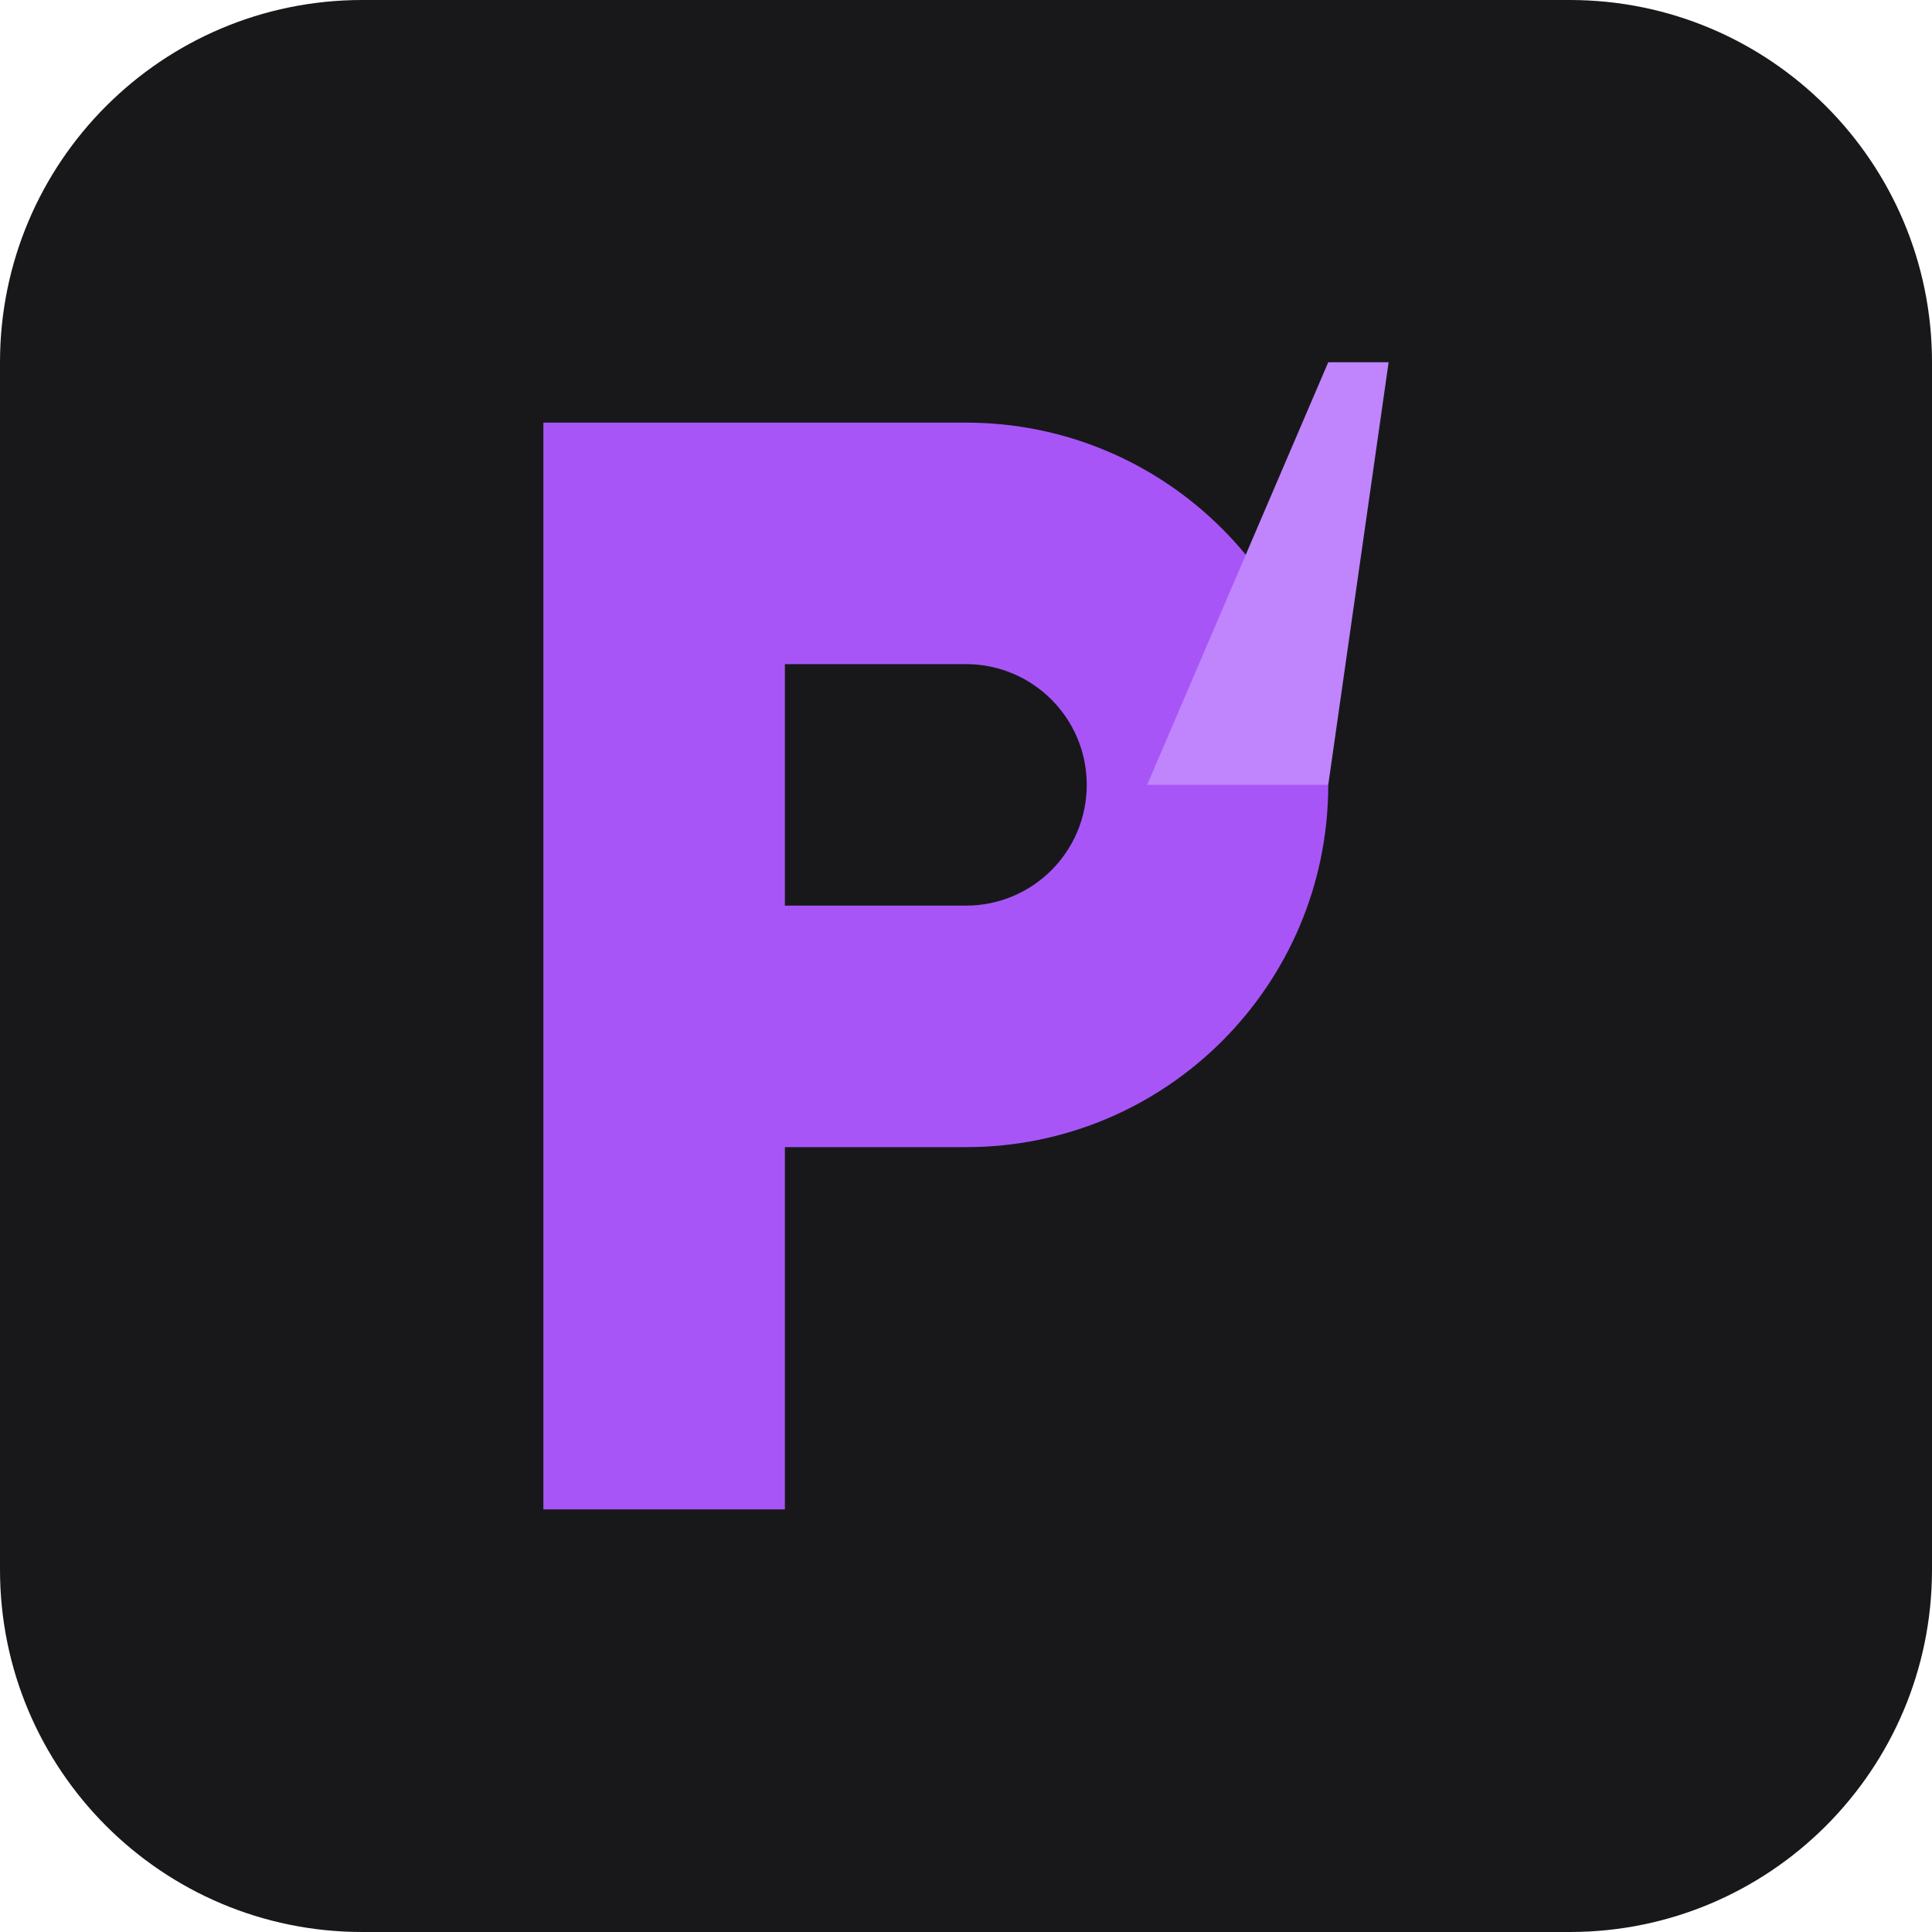
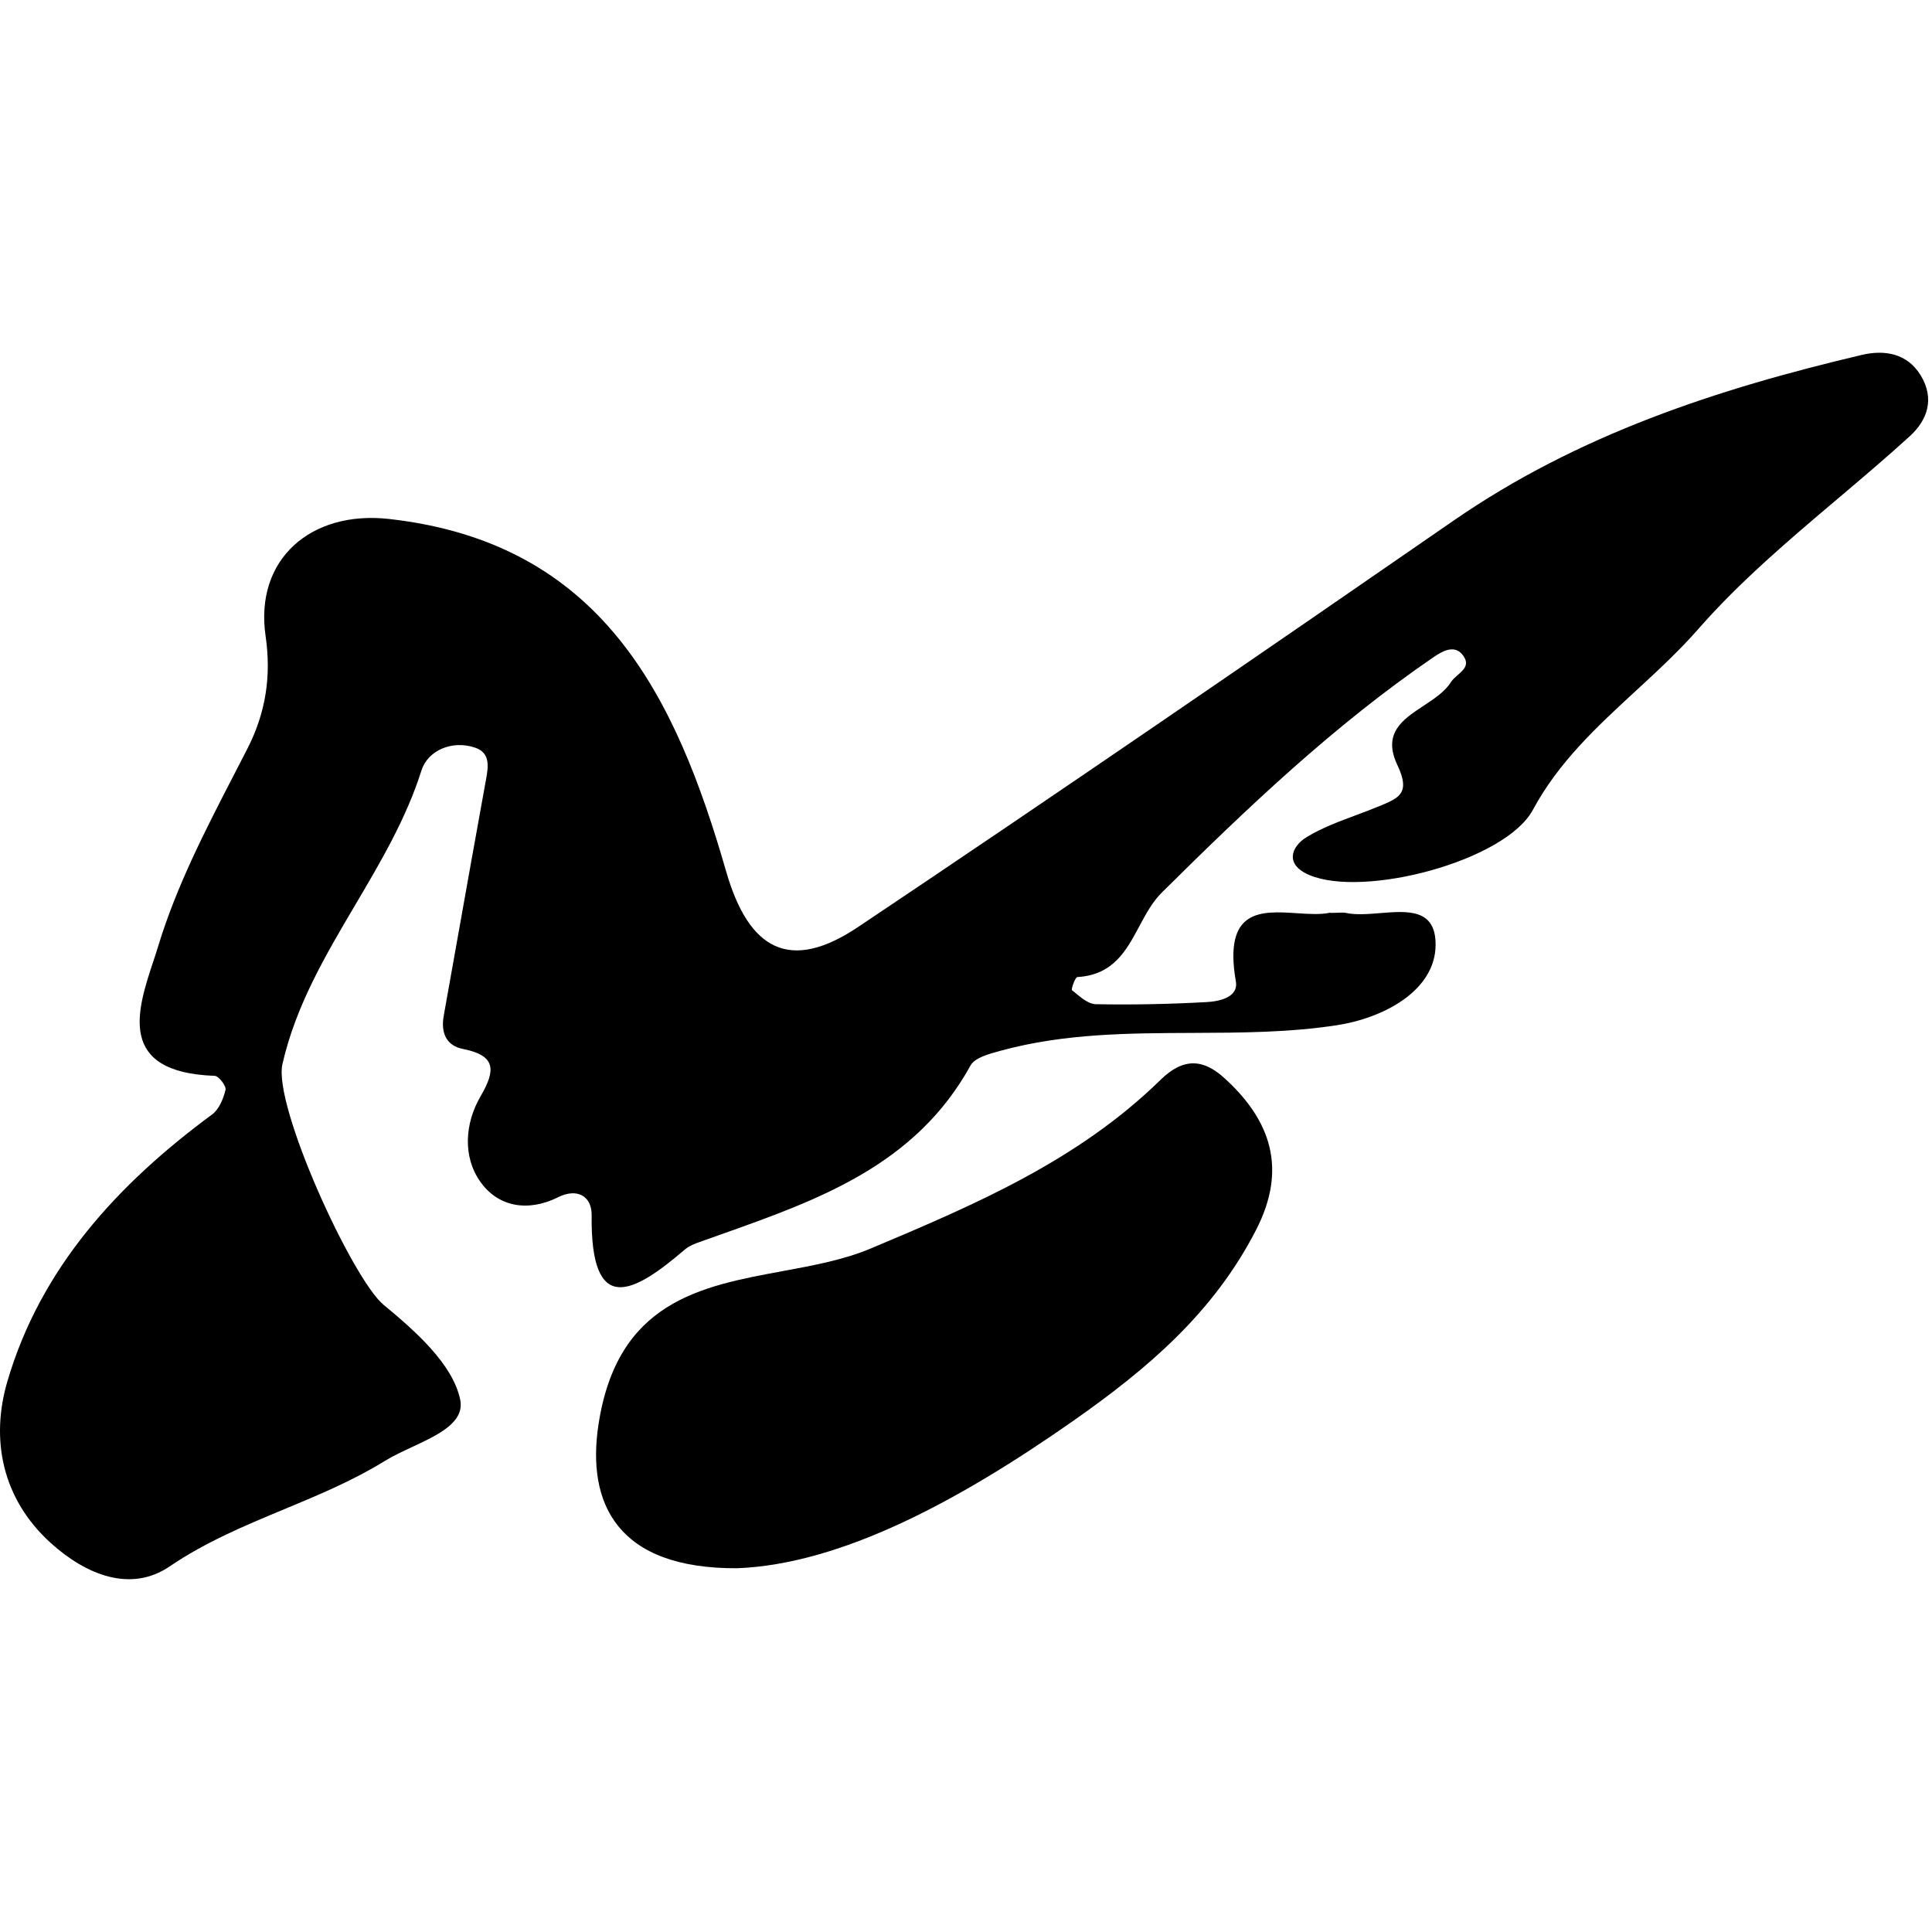
- <svg xmlns="http://www.w3.org/2000/svg" viewBox="0 0 32 32" width="32" height="32" fill="none">
-   <rect width="32" height="32" rx="6" fill="#18181B" />
-   <path d="M9 7h7a6 6 0 0 1 0 12h-3v6H9V7zm4 4v4h3a2 2 0 1 0 0-4h-3z" fill="#A855F7" />
-   <path d="M22 6l-3 7h3l1-7z" fill="#C084FC" />
+ <svg xmlns="http://www.w3.org/2000/svg" width="178" height="178" viewBox="0 0 178 178" fill="none">
+   <path d="m 123.322,84.093 c -0.192,0.006 -0.43,0.015 -0.74,0.015 l -0.018,-0.025 c -0.873,0.198 -1.958,0.127 -3.067,0.054 -3.29,-0.216 -6.799,-0.447 -5.635,6.282 0.259,1.482 -1.538,1.847 -2.73,1.908 -3.384,0.185 -6.78,0.259 -10.171,0.192 -0.641,-0.011 -1.298,-0.551 -1.89,-1.039 -0.102,-0.084 -0.203,-0.167 -0.302,-0.246 -0.105,-0.086 0.29,-1.204 0.494,-1.217 3.308,-0.193 4.507,-2.436 5.703,-4.672 0.603,-1.125 1.204,-2.249 2.072,-3.109 7.856,-7.787 15.878,-15.427 25.054,-21.701 0.895,-0.611 1.989,-1.173 2.73,-0.111 0.571,0.821 0.036,1.285 -0.512,1.763 -0.24,0.209 -0.482,0.42 -0.637,0.664 -0.554,0.879 -1.538,1.527 -2.514,2.172 -1.92,1.266 -3.82,2.517 -2.408,5.48 1.225,2.565 0.129,3.02 -1.555,3.72 l -0.069,0.029 c -0.72,0.302 -1.458,0.576 -2.194,0.851 -1.568,0.584 -3.134,1.166 -4.537,2.015 -1.408,0.852 -2.081,2.513 0.222,3.495 5.033,2.143 18.064,-1.278 20.608,-5.997 2.377,-4.415 5.931,-7.689 9.481,-10.961 1.992,-1.836 3.984,-3.671 5.767,-5.707 3.844,-4.385 8.344,-8.194 12.846,-12.005 2.239,-1.894 4.478,-3.789 6.637,-5.756 1.624,-1.482 2.297,-3.434 1.026,-5.564 -1.267,-2.118 -3.416,-2.402 -5.435,-1.927 -13.309,3.131 -26.166,7.355 -37.585,15.241 -18.23,12.592 -36.491,25.141 -54.9,37.467 -6.274,4.206 -10.072,2.149 -12.166,-5.132 -4.65,-16.168 -11.468,-30.266 -31.057,-32.459 -7.157,-0.803 -12.407,3.681 -11.369,10.795 0.525,3.607 0.05,7.003 -1.686,10.387 -0.383,0.747 -0.769,1.495 -1.156,2.243 -2.672,5.171 -5.367,10.386 -7.039,15.889 -0.14,0.46 -0.3,0.944 -0.465,1.444 -1.491,4.505 -3.386,10.232 5.659,10.549 0.37,0.012 1.081,0.945 0.994,1.291 -0.198,0.821 -0.599,1.797 -1.241,2.272 -8.671,6.392 -15.797,14.129 -18.86,24.597 -1.55,5.287 -0.525,10.777 3.989,14.87 3.23,2.928 7.355,4.625 10.974,2.162 3.301,-2.247 6.923,-3.754 10.538,-5.259 3.182,-1.324 6.358,-2.646 9.304,-4.468 0.71,-0.439 1.573,-0.841 2.446,-1.248 2.414,-1.123 4.906,-2.284 4.471,-4.384 -0.685,-3.291 -4.162,-6.342 -7.059,-8.738 -2.872,-2.377 -10.19,-18.341 -9.319,-22.176 1.219,-5.37 3.965,-10.02 6.713,-14.674 2.346,-3.973 4.694,-7.95 6.096,-12.381 0.58,-1.828 2.804,-2.828 4.947,-2.1 1.454,0.493 1.207,1.828 0.976,3.071 -0.006,0.034 -0.013,0.069 -0.019,0.103 -0.869,4.78 -1.721,9.566 -2.573,14.352 -0.426,2.392 -0.852,4.785 -1.28,7.176 -0.272,1.532 0.204,2.754 1.791,3.063 3.057,0.599 2.989,1.976 1.612,4.341 -1.464,2.507 -1.667,5.57 -0.031,7.886 1.643,2.328 4.391,2.816 7.182,1.42 1.742,-0.865 3.094,-0.093 3.075,1.661 -0.111,9.369 3.81,7.256 8.584,3.168 0.439,-0.376 1.037,-0.585 1.615,-0.786 0.105,-0.037 0.209,-0.073 0.312,-0.11 0.453,-0.162 0.906,-0.322 1.359,-0.483 8.986,-3.188 17.96,-6.372 23.033,-15.573 0.392,-0.719 1.678,-1.067 2.679,-1.338 0.057,-0.015 0.113,-0.031 0.168,-0.046 5.801,-1.577 11.725,-1.6 17.644,-1.624 4.445,-0.018 8.888,-0.035 13.277,-0.711 4.329,-0.667 9.047,-3.193 9.084,-7.374 0.035,-3.371 -2.546,-3.161 -5.123,-2.952 -1.115,0.091 -2.231,0.181 -3.134,-0.018 -0.182,-0.038 -0.375,-0.032 -0.686,-0.021 z" fill="currentColor" />
+   <path d="m 55.133,131.294 c -1.075,7.152 1.655,13.271 12.827,13.191 h -0.006 c 9.541,-0.389 20.337,-6.164 30.884,-13.549 6.965,-4.879 12.987,-10.024 16.89,-17.625 2.872,-5.589 1.395,-10.072 -2.933,-13.994 -1.908,-1.729 -3.73,-1.921 -5.867,0.167 -7.584,7.423 -17.026,11.474 -26.722,15.55 -2.471,1.039 -5.285,1.558 -8.119,2.081 -7.551,1.392 -15.243,2.81 -16.954,14.179 z" fill="currentColor" />
</svg>
